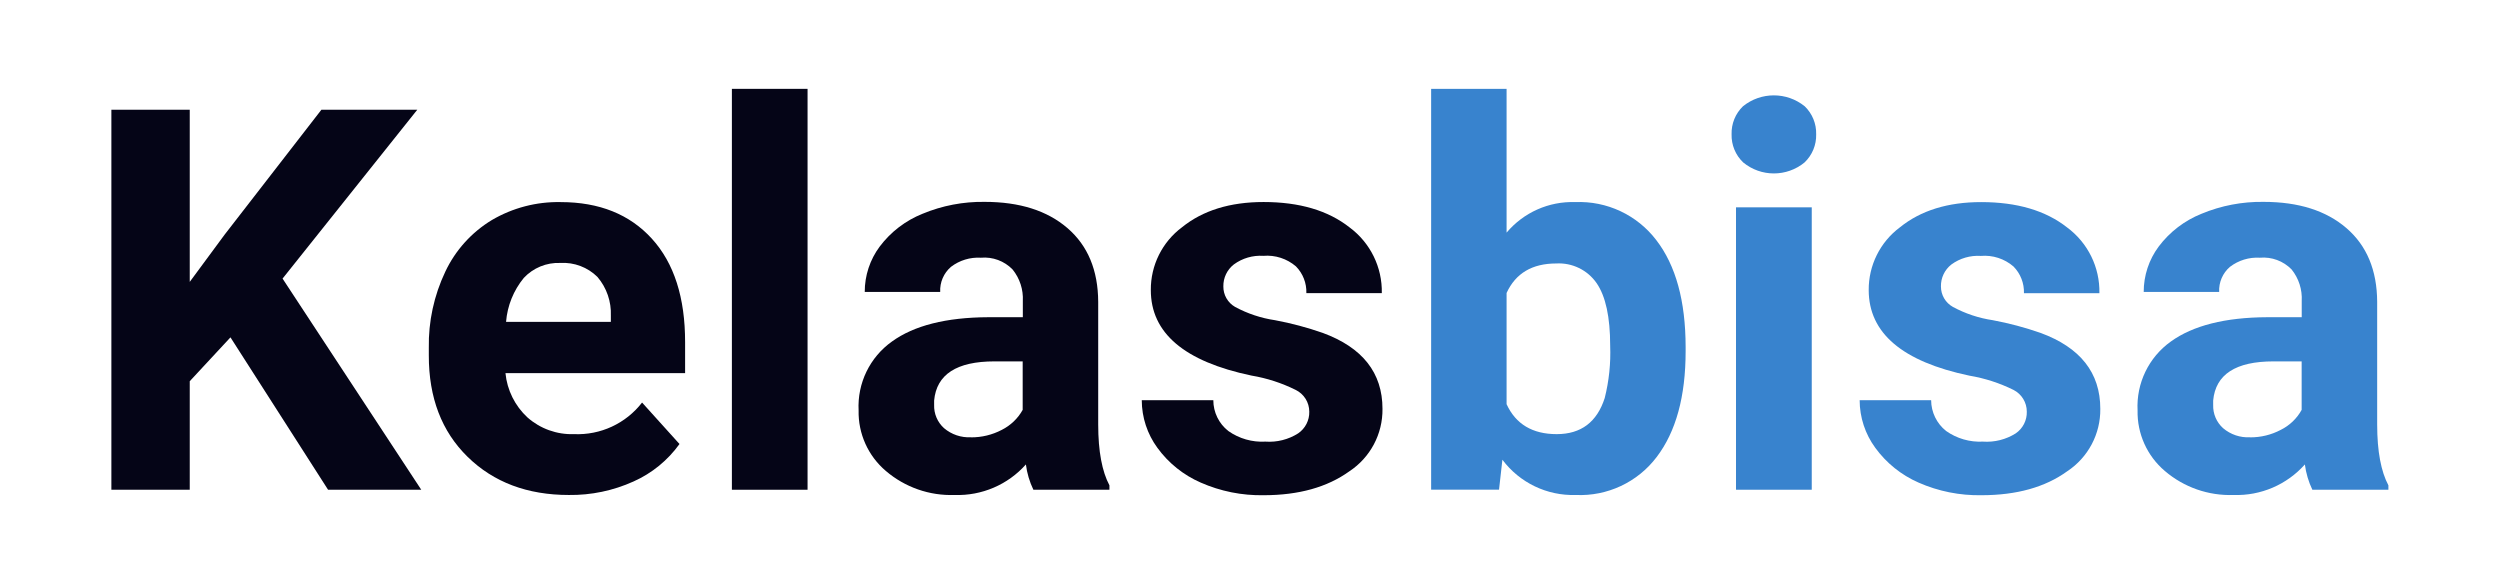
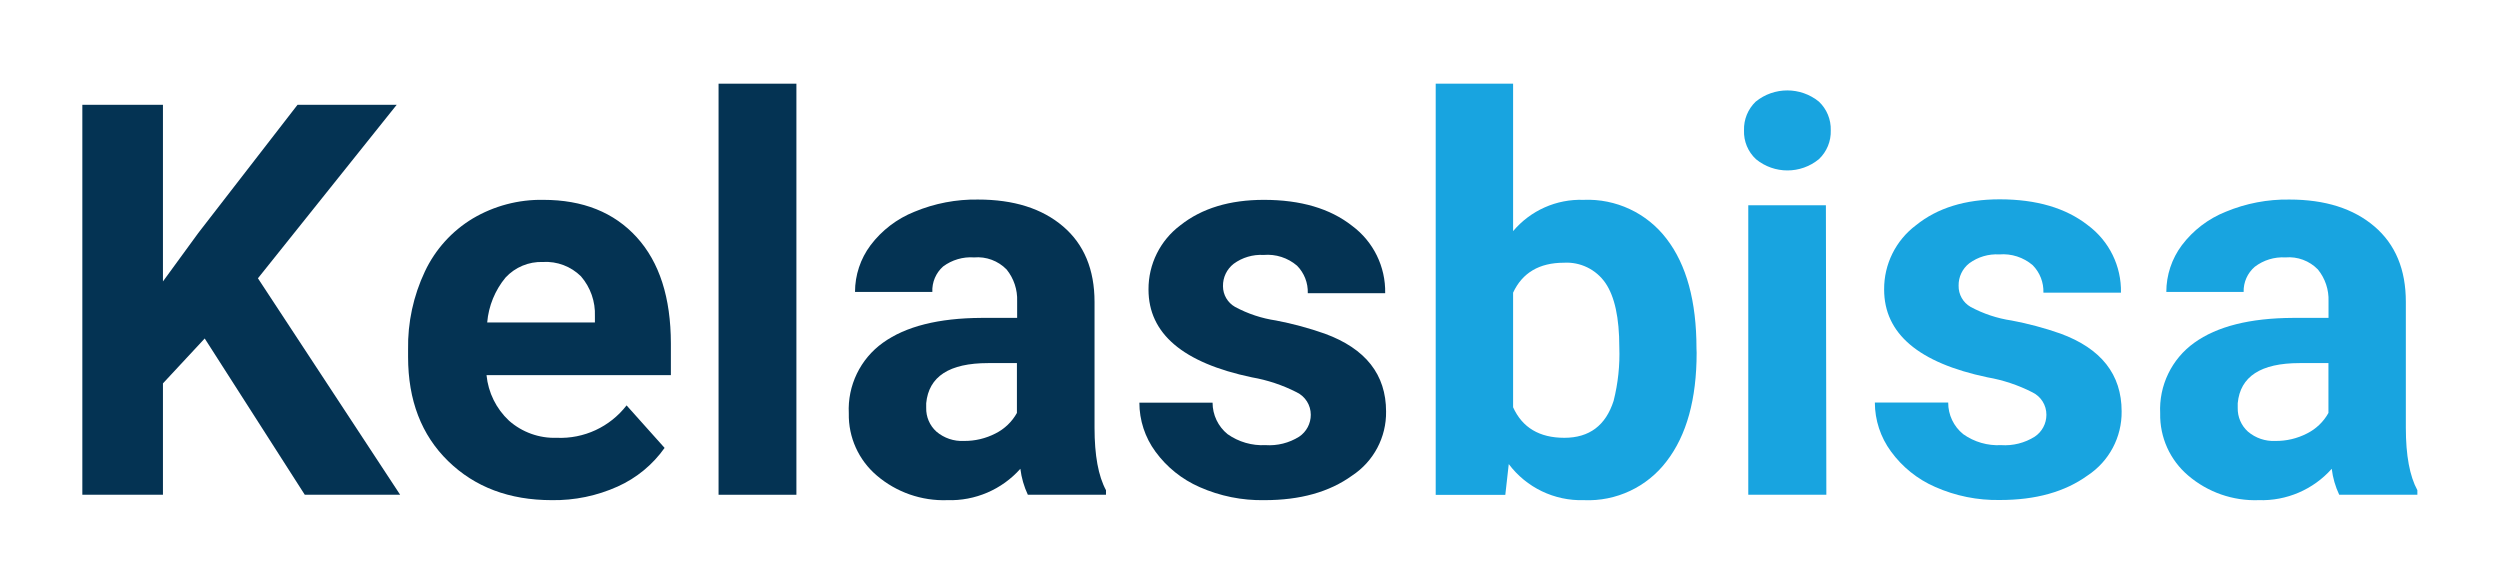
<svg xmlns="http://www.w3.org/2000/svg" id="Layer_1" data-name="Layer 1" viewBox="0 0 334 78">
  <defs>
-     <style>.cls-1{fill:#050517;}.cls-2{fill:#3883ce;}</style>
+     <style>.cls-1{fill:#043353;}.cls-2{fill:#18a4e0;}</style>
  </defs>
-   <path class="cls-1" d="M30.79,45.07l-5.44,5.86v14.5H14.88V14.66H25.35v23L30,31.36l12.94-16.7H55.75l-18,22.56L56.28,65.43H43.83Z" />
-   <path class="cls-1" d="M76,66.13q-8.31,0-13.52-5.09T57.29,47.47v-1a22.75,22.75,0,0,1,2.2-10.17,16.06,16.06,0,0,1,6.22-6.9A17.45,17.45,0,0,1,74.9,27q7.74,0,12.19,4.89t4.44,13.84v4.12h-24a9.29,9.29,0,0,0,2.94,5.92A8.92,8.92,0,0,0,76.68,58a10.89,10.89,0,0,0,9.1-4.22l5,5.54a15.13,15.13,0,0,1-6.13,5A20.31,20.31,0,0,1,76,66.13Zm-1.15-31a6.32,6.32,0,0,0-4.87,2A10.57,10.57,0,0,0,67.61,43h14v-.81A7.52,7.52,0,0,0,79.82,37,6.5,6.5,0,0,0,74.87,35.13Z" />
-   <path class="cls-1" d="M107.89,65.43H97.78V11.87h10.11Z" />
-   <path class="cls-1" d="M138.06,65.43a11,11,0,0,1-1-3.38,12.19,12.19,0,0,1-9.52,4.08,13.41,13.41,0,0,1-9.19-3.21,10.31,10.31,0,0,1-3.64-8.09,10.63,10.63,0,0,1,4.45-9.2q4.44-3.21,12.85-3.25h4.64V40.22A6.18,6.18,0,0,0,135.28,36a5.25,5.25,0,0,0-4.23-1.57,6,6,0,0,0-4,1.22A4.15,4.15,0,0,0,125.61,39H115.53a10.1,10.1,0,0,1,2-6.06,13.37,13.37,0,0,1,5.72-4.38,20.79,20.79,0,0,1,8.3-1.59q7,0,11.07,3.51t4.1,9.85V56.72c0,3.58.52,6.28,1.5,8.12v.59Zm-8.34-7a8.73,8.73,0,0,0,4.12-1,6.56,6.56,0,0,0,2.79-2.67V48.28h-3.77q-7.58,0-8.06,5.23l0,.59a4,4,0,0,0,1.32,3.1A5.15,5.15,0,0,0,129.72,58.42Z" />
-   <path class="cls-1" d="M174.92,55a3.24,3.24,0,0,0-1.84-2.92,21.07,21.07,0,0,0-5.87-1.9q-13.47-2.82-13.46-11.43a10.36,10.36,0,0,1,4.17-8.39c2.77-2.24,6.41-3.37,10.89-3.37q7.19,0,11.49,3.39a10.65,10.65,0,0,1,4.31,8.78H174.53a4.86,4.86,0,0,0-1.39-3.57,5.92,5.92,0,0,0-4.36-1.41,6,6,0,0,0-3.94,1.15,3.64,3.64,0,0,0-1.4,2.93A3.11,3.11,0,0,0,165,41a16.23,16.23,0,0,0,5.35,1.78,43.53,43.53,0,0,1,6.35,1.69q8,2.93,8,10.15a9.85,9.85,0,0,1-4.43,8.35q-4.44,3.19-11.44,3.19a19.91,19.91,0,0,1-8.42-1.69,14.12,14.12,0,0,1-5.78-4.64,10.78,10.78,0,0,1-2.09-6.36h9.56a5.22,5.22,0,0,0,2,4.11A7.83,7.83,0,0,0,169.06,59a7.2,7.2,0,0,0,4.37-1.1A3.41,3.41,0,0,0,174.92,55Z" />
-   <path class="cls-2" d="M225.2,46.92q0,9.06-3.87,14.14a12.82,12.82,0,0,1-10.81,5.07,11.78,11.78,0,0,1-9.8-4.71l-.45,4H191.2V11.87h10.08V31.08A11.47,11.47,0,0,1,210.45,27a12.93,12.93,0,0,1,10.83,5.08q3.91,5.07,3.92,14.28Zm-10.08-.74q0-5.72-1.81-8.35a6.14,6.14,0,0,0-5.4-2.63q-4.82,0-6.63,3.94V54q1.84,4,6.7,4t6.41-4.82A24.75,24.75,0,0,0,215.12,46.18Z" />
-   <path class="cls-2" d="M231.34,17.94a5,5,0,0,1,1.52-3.74,6.56,6.56,0,0,1,8.25,0,5,5,0,0,1,1.53,3.74,5,5,0,0,1-1.55,3.76,6.45,6.45,0,0,1-8.2,0A5,5,0,0,1,231.34,17.94Zm10.71,47.49H231.93V27.7h10.12Z" />
-   <path class="cls-2" d="M270.78,55A3.25,3.25,0,0,0,269,52.09a21.16,21.16,0,0,0-5.88-1.9q-13.45-2.82-13.46-11.43a10.36,10.36,0,0,1,4.17-8.39Q258,27,264.68,27q7.19,0,11.49,3.39a10.65,10.65,0,0,1,4.31,8.78H270.4A4.87,4.87,0,0,0,269,35.6a5.91,5.91,0,0,0-4.36-1.41,6,6,0,0,0-3.94,1.15,3.63,3.63,0,0,0-1.39,2.93A3.11,3.11,0,0,0,260.9,41a16.14,16.14,0,0,0,5.35,1.78,43.88,43.88,0,0,1,6.35,1.69q8,2.93,8,10.15a9.85,9.85,0,0,1-4.43,8.35q-4.42,3.19-11.44,3.19a19.91,19.91,0,0,1-8.42-1.69,14.16,14.16,0,0,1-5.77-4.64,10.78,10.78,0,0,1-2.09-6.36H258a5.28,5.28,0,0,0,2,4.11A7.83,7.83,0,0,0,264.92,59a7.26,7.26,0,0,0,4.38-1.1A3.4,3.4,0,0,0,270.78,55Z" />
-   <path class="cls-2" d="M308.93,65.43a11.26,11.26,0,0,1-1-3.38,12.19,12.19,0,0,1-9.52,4.08,13.39,13.39,0,0,1-9.19-3.21,10.31,10.31,0,0,1-3.64-8.09,10.64,10.64,0,0,1,4.44-9.2q4.46-3.21,12.86-3.25h4.63V40.22A6.17,6.17,0,0,0,306.16,36a5.27,5.27,0,0,0-4.24-1.57,6,6,0,0,0-4,1.22A4.15,4.15,0,0,0,296.48,39H286.4a10.11,10.11,0,0,1,2-6.06,13.37,13.37,0,0,1,5.72-4.38,20.79,20.79,0,0,1,8.3-1.59q7,0,11.07,3.51t4.1,9.85V56.72c0,3.58.52,6.28,1.5,8.12v.59Zm-8.33-7a8.67,8.67,0,0,0,4.11-1,6.45,6.45,0,0,0,2.79-2.67V48.28h-3.76q-7.58,0-8.06,5.23l0,.59A4,4,0,0,0,297,57.2,5.13,5.13,0,0,0,300.6,58.42Z" />
+   <path class="cls-1" d="M27.35,45.22l-5.58,6V66.1H11V14H21.77v23.6l4.72-6.47L39.75,14H53L34.46,37.18l19,28.92H40.72Z" />
+   <path class="cls-1" d="M73.72,66.82q-8.5,0-13.85-5.22T54.52,47.69v-1a23.43,23.43,0,0,1,2.25-10.43,16.45,16.45,0,0,1,6.39-7.07,17.87,17.87,0,0,1,9.42-2.49q7.94,0,12.49,5T89.63,45.9v4.22H65a9.59,9.59,0,0,0,3,6.08,9.16,9.16,0,0,0,6.38,2.29,11.16,11.16,0,0,0,9.33-4.33l5.08,5.68A15.43,15.43,0,0,1,82.52,65,20.64,20.64,0,0,1,73.72,66.82ZM72.54,35a6.5,6.5,0,0,0-5,2.08,10.86,10.86,0,0,0-2.45,6H79.48v-.83a7.69,7.69,0,0,0-1.86-5.33A6.66,6.66,0,0,0,72.54,35Z" />
+   <path class="cls-1" d="M106.4,66.1H96V11.18H106.4Z" />
+   <path class="cls-1" d="M137.32,66.1a11.49,11.49,0,0,1-1-3.47,12.52,12.52,0,0,1-9.76,4.19,13.75,13.75,0,0,1-9.42-3.29,10.6,10.6,0,0,1-3.74-8.3,10.94,10.94,0,0,1,4.56-9.44q4.56-3.28,13.17-3.32h4.76V40.25A6.35,6.35,0,0,0,134.48,36a5.42,5.42,0,0,0-4.34-1.61A6.2,6.2,0,0,0,126,35.6,4.29,4.29,0,0,0,124.56,39H114.23a10.43,10.43,0,0,1,2.07-6.23,13.7,13.7,0,0,1,5.87-4.48,21.23,21.23,0,0,1,8.5-1.63q7.16,0,11.36,3.59t4.2,10.1V57.16q0,5.51,1.53,8.33v.61Zm-8.54-7.19a9,9,0,0,0,4.22-1,6.71,6.71,0,0,0,2.86-2.74V48.51H132q-7.75,0-8.26,5.36l0,.61a4.14,4.14,0,0,0,1.36,3.18A5.27,5.27,0,0,0,128.78,58.91Z" />
+   <path class="cls-1" d="M175.12,55.41a3.32,3.32,0,0,0-1.88-3,21.13,21.13,0,0,0-6-2q-13.8-2.9-13.8-11.73a10.64,10.64,0,0,1,4.28-8.6Q162,26.7,168.86,26.7q7.37,0,11.78,3.47a10.93,10.93,0,0,1,4.42,9H174.72a5,5,0,0,0-1.43-3.67,6.06,6.06,0,0,0-4.47-1.44,6.18,6.18,0,0,0-4,1.18,3.71,3.71,0,0,0-1.43,3A3.18,3.18,0,0,0,165,41a16.69,16.69,0,0,0,5.49,1.82A45.32,45.32,0,0,1,177,44.58q8.18,3,8.18,10.4a10.07,10.07,0,0,1-4.54,8.56q-4.55,3.29-11.72,3.28a20.41,20.41,0,0,1-8.64-1.74,14.5,14.5,0,0,1-5.92-4.75,11.06,11.06,0,0,1-2.14-6.53H162A5.42,5.42,0,0,0,164,58a8.09,8.09,0,0,0,5.08,1.47,7.51,7.51,0,0,0,4.49-1.13A3.51,3.51,0,0,0,175.12,55.41Z" />
+   <path class="cls-2" d="M226.67,47.12q0,9.29-4,14.49a13.14,13.14,0,0,1-11.08,5.21A12.08,12.08,0,0,1,201.57,62l-.46,4.11h-9.3V11.18h10.34v19.7a11.77,11.77,0,0,1,9.4-4.18,13.24,13.24,0,0,1,11.1,5.2q4,5.2,4,14.64Zm-10.33-.75q0-5.86-1.86-8.57a6.29,6.29,0,0,0-5.54-2.7c-3.29,0-5.56,1.35-6.79,4V54.41Q204,58.49,209,58.49t6.58-4.94A25.45,25.45,0,0,0,216.34,46.37Z" />
+   <path class="cls-2" d="M233,17.41a5.09,5.09,0,0,1,1.56-3.83,6.7,6.7,0,0,1,8.45,0,5.07,5.07,0,0,1,1.58,3.83A5.07,5.07,0,0,1,243,21.27a6.63,6.63,0,0,1-8.4,0A5,5,0,0,1,233,17.41Zm11,48.69H233.57V27.42h10.37Z" />
+   <path class="cls-2" d="M273.4,55.41a3.31,3.31,0,0,0-1.88-3,21.15,21.15,0,0,0-6-2q-13.8-2.9-13.8-11.73a10.63,10.63,0,0,1,4.27-8.6q4.28-3.45,11.17-3.45,7.37,0,11.79,3.47a10.92,10.92,0,0,1,4.41,9H273a5,5,0,0,0-1.43-3.67,6.1,6.1,0,0,0-4.47-1.44,6.16,6.16,0,0,0-4,1.18,3.71,3.71,0,0,0-1.43,3A3.18,3.18,0,0,0,263.27,41a16.7,16.7,0,0,0,5.48,1.82,44.61,44.61,0,0,1,6.51,1.74q8.19,3,8.19,10.4a10.1,10.1,0,0,1-4.54,8.56q-4.55,3.29-11.73,3.28a20.37,20.37,0,0,1-8.63-1.74,14.43,14.43,0,0,1-5.92-4.75,11.07,11.07,0,0,1-2.15-6.53h9.8a5.39,5.39,0,0,0,2,4.22,8,8,0,0,0,5.07,1.47,7.49,7.49,0,0,0,4.49-1.13A3.51,3.51,0,0,0,273.4,55.41Z" />
+   <path class="cls-2" d="M312.52,66.1a11.21,11.21,0,0,1-1-3.47,12.5,12.5,0,0,1-9.76,4.19,13.75,13.75,0,0,1-9.42-3.29,10.6,10.6,0,0,1-3.74-8.3,10.94,10.94,0,0,1,4.56-9.44q4.56-3.28,13.17-3.32h4.76V40.25A6.35,6.35,0,0,0,309.67,36a5.4,5.4,0,0,0-4.34-1.61,6.15,6.15,0,0,0-4.09,1.25A4.27,4.27,0,0,0,299.75,39H289.42a10.43,10.43,0,0,1,2.07-6.23,13.7,13.7,0,0,1,5.87-4.48,21.24,21.24,0,0,1,8.51-1.63q7.14,0,11.35,3.59t4.2,10.1V57.16q0,5.51,1.54,8.33v.61ZM304,58.91a9,9,0,0,0,4.22-1,6.71,6.71,0,0,0,2.86-2.74V48.51h-3.86q-7.76,0-8.26,5.36l0,.61a4.14,4.14,0,0,0,1.36,3.18A5.27,5.27,0,0,0,304,58.91Z" />
</svg>
